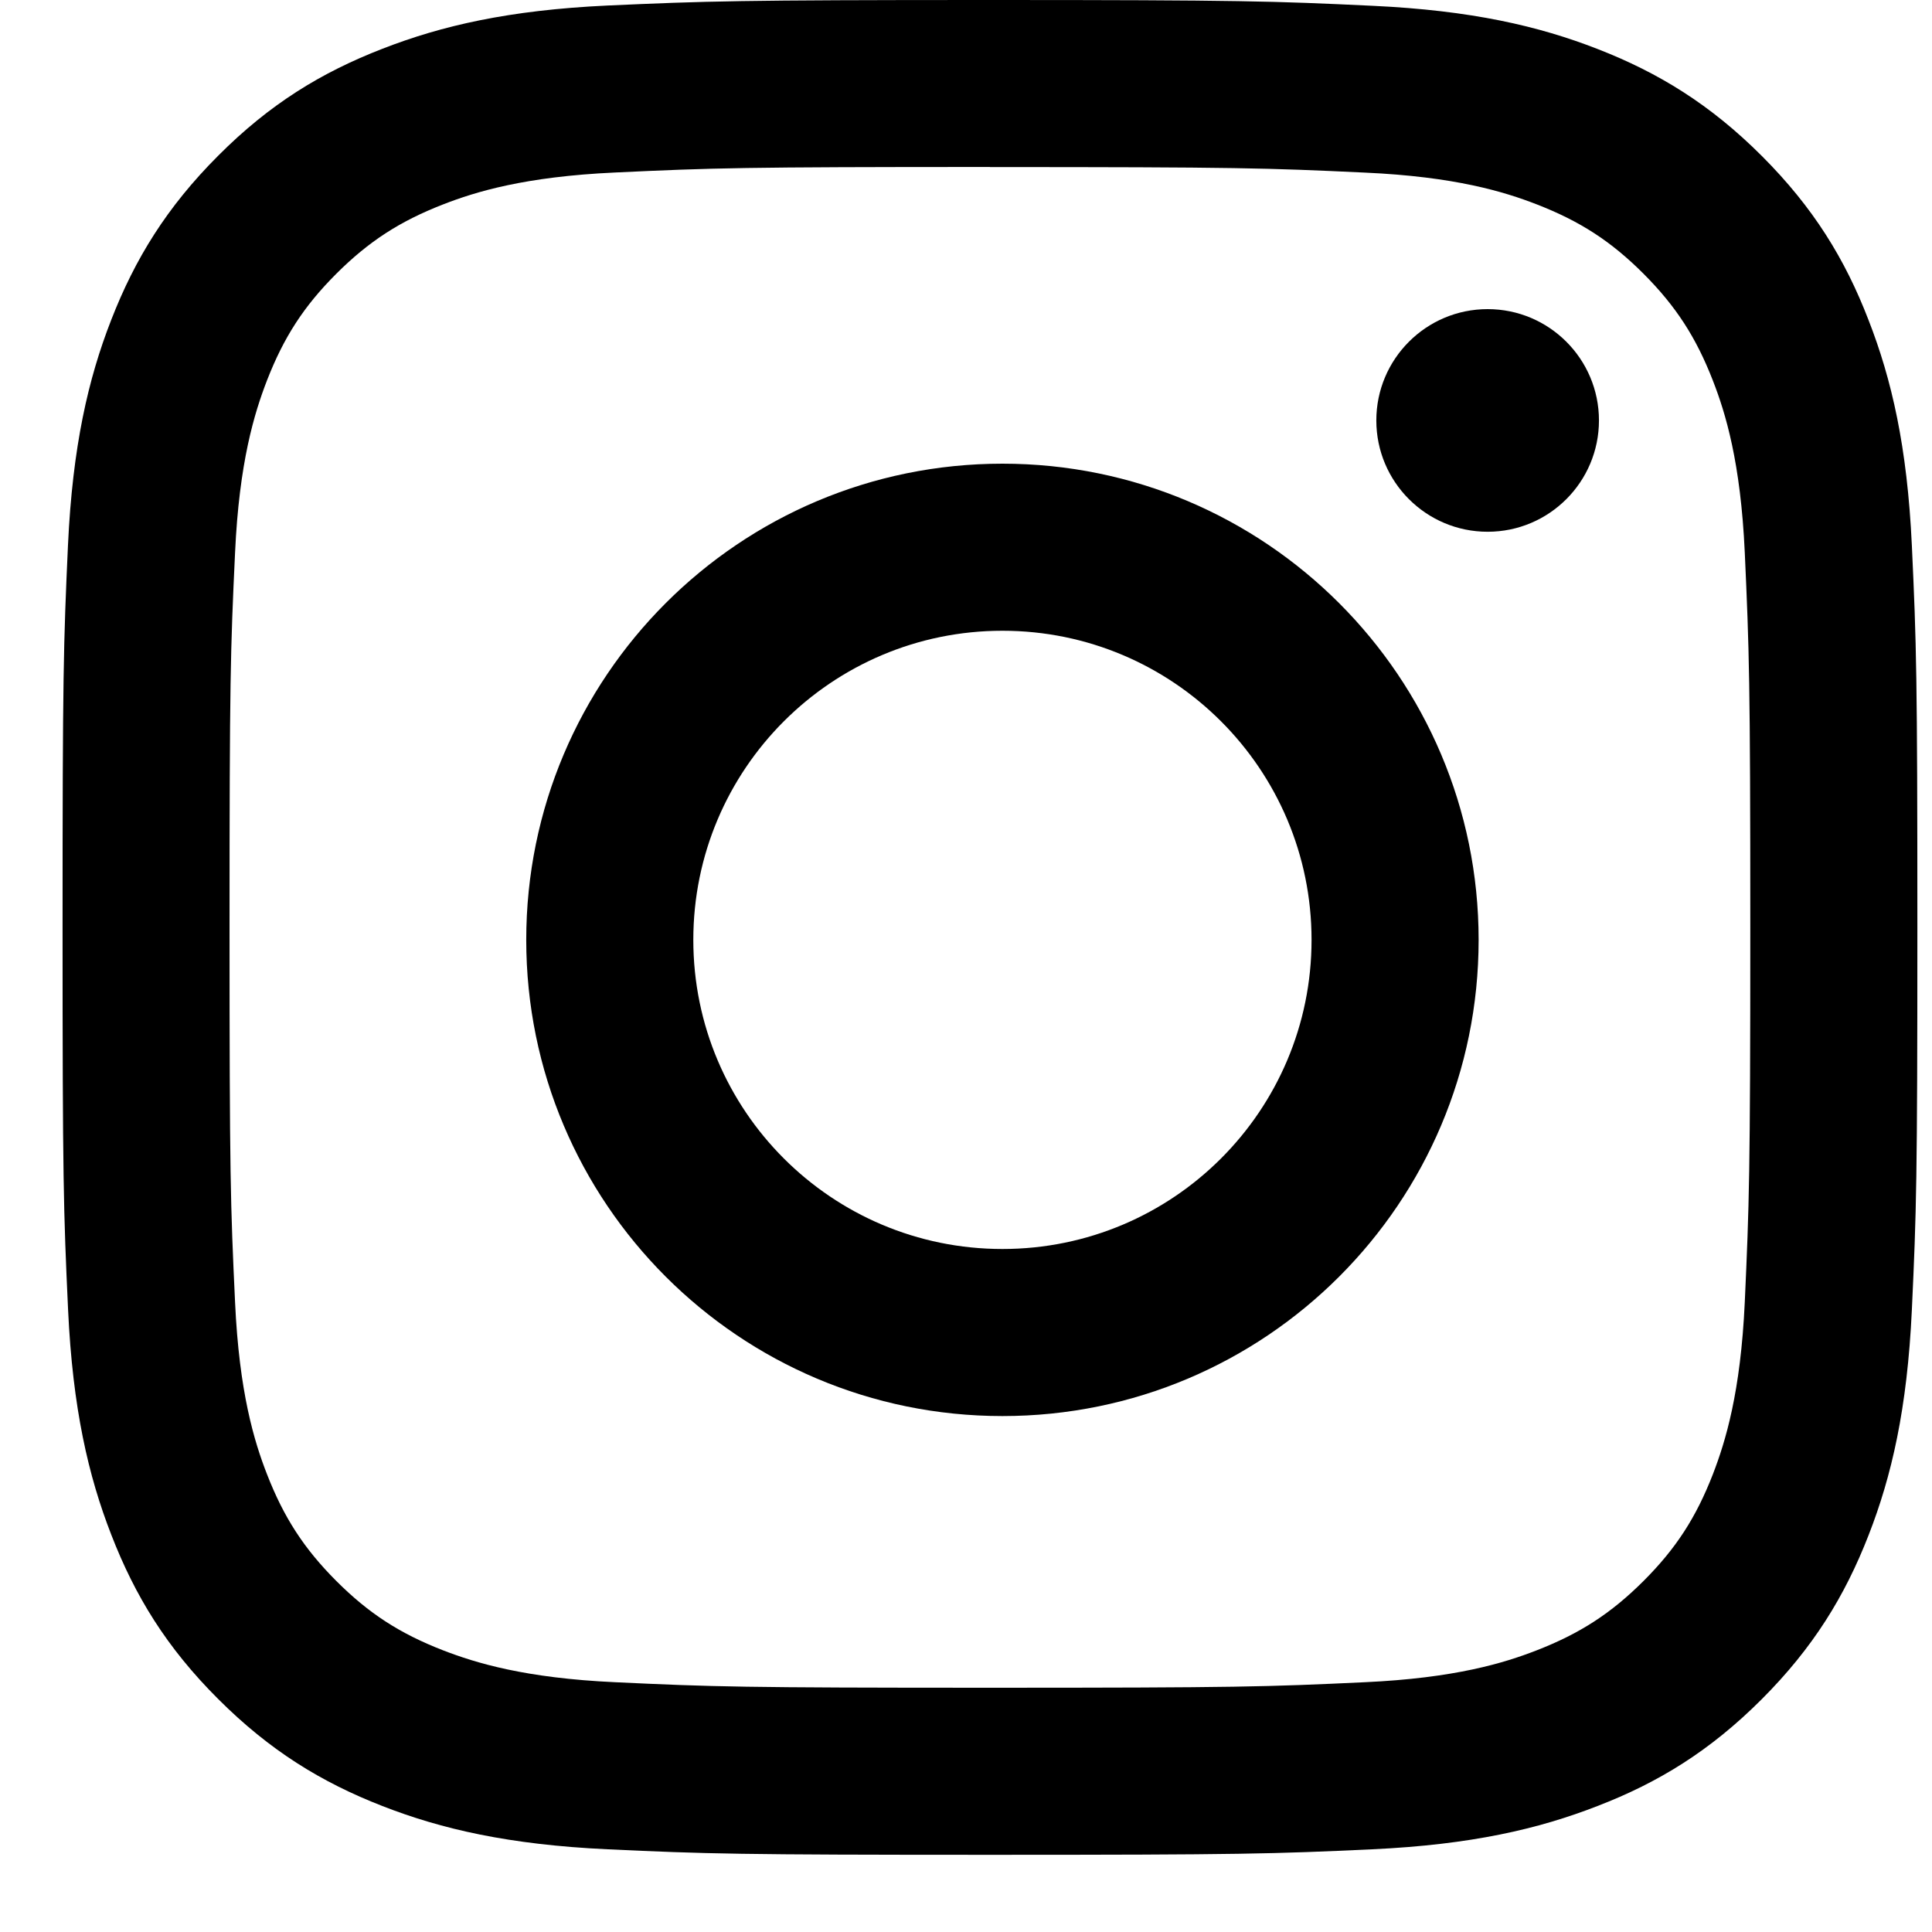
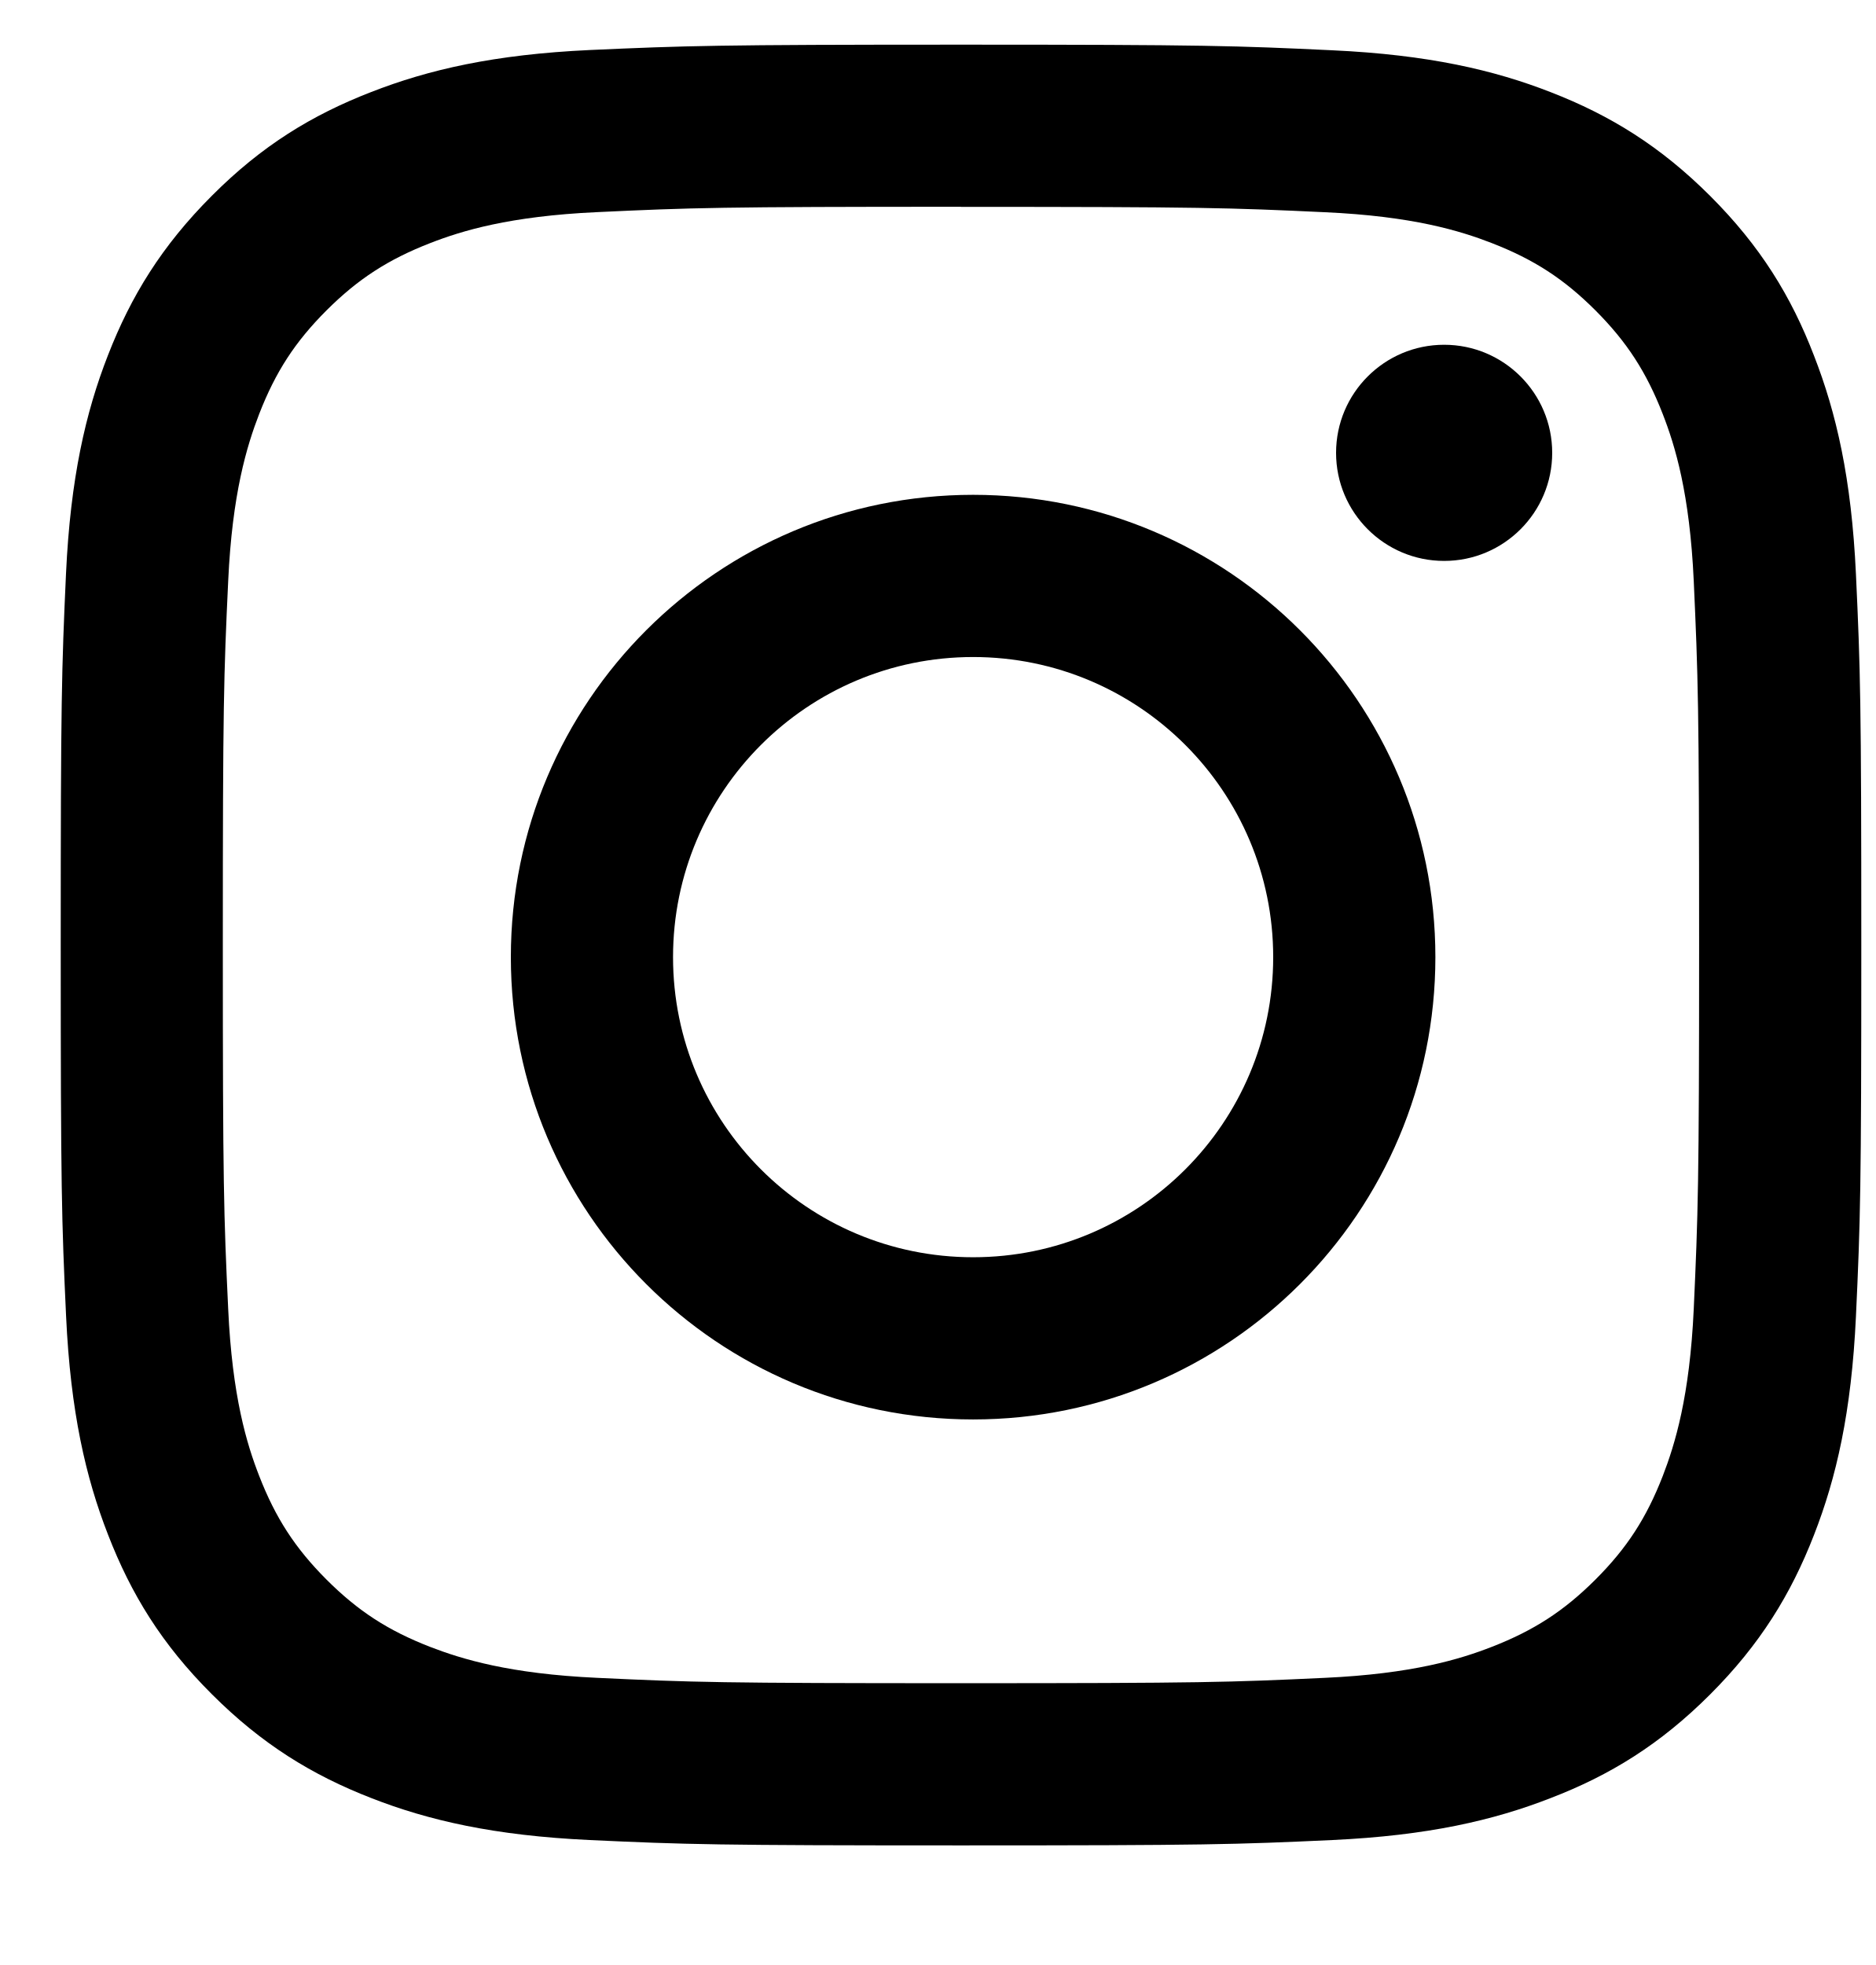
- <svg xmlns="http://www.w3.org/2000/svg" width="21" height="21" viewBox="0 0 21 21">
+ <svg xmlns="http://www.w3.org/2000/svg" width="21" height="22" viewBox="0 0 21 21">
  <g>
    <path d="M10.76 0C8.022 0 7.68.012 6.604.06 5.53.11 4.798.28 4.157.53c-.663.257-1.225.6-1.785 1.162-.56.56-.905 1.122-1.163 1.785-.25.64-.42 1.374-.47 2.447C.69 7 .68 7.342.68 10.08c0 2.738.01 3.08.06 4.156.05 1.073.22 1.806.47 2.447.257.663.6 1.225 1.162 1.785.56.56 1.122.905 1.785 1.163.64.25 1.374.42 2.447.47 1.075.05 1.418.06 4.156.06 2.738 0 3.08-.01 4.156-.06 1.073-.05 1.806-.22 2.447-.47.663-.255 1.225-.6 1.785-1.16.56-.56.905-1.122 1.163-1.785.25-.64.42-1.374.47-2.447.05-1.075.06-1.418.06-4.156 0-2.737-.01-3.08-.06-4.155-.05-1.073-.22-1.806-.47-2.447-.255-.663-.6-1.225-1.16-1.785-.56-.56-1.122-.905-1.785-1.163-.64-.25-1.374-.42-2.447-.47C13.84.012 13.498 0 10.76 0zm0 1.816c2.69 0 3.01.01 4.073.06.983.044 1.517.208 1.872.346.47.183.806.4 1.16.754.352.353.57.69.753 1.16.138.354.302.888.347 1.87.048 1.064.06 1.383.06 4.074 0 2.692-.012 3.01-.06 4.073-.045.983-.21 1.517-.347 1.872-.183.47-.4.806-.754 1.16-.353.352-.69.57-1.16.753-.354.138-.888.302-1.87.347-1.064.05-1.382.06-4.074.06s-3.01-.01-4.073-.06c-.983-.045-1.517-.21-1.872-.347-.47-.183-.806-.4-1.16-.754-.352-.353-.57-.69-.753-1.16-.138-.354-.302-.888-.347-1.87-.05-1.064-.06-1.382-.06-4.074 0-2.69.01-3.01.06-4.073.045-.983.21-1.517.347-1.872.183-.47.4-.806.754-1.16.353-.352.69-.57 1.16-.753.354-.138.888-.302 1.87-.347 1.064-.05 1.382-.06 4.074-.06z" />
    <path d="M10.896 13.576c-1.856 0-3.36-1.504-3.36-3.36 0-1.855 1.504-3.36 3.36-3.36 1.856 0 3.36 1.505 3.36 3.36 0 1.856-1.504 3.36-3.36 3.36zm0-8.536c-2.86 0-5.176 2.318-5.176 5.176 0 2.86 2.317 5.176 5.176 5.176 2.86 0 5.176-2.317 5.176-5.176 0-2.858-2.317-5.176-5.176-5.176zm6.484-.47c0 .668-.542 1.21-1.21 1.21-.668 0-1.21-.542-1.21-1.21 0-.668.542-1.21 1.21-1.21.668 0 1.21.542 1.21 1.21z" />
  </g>
</svg>
